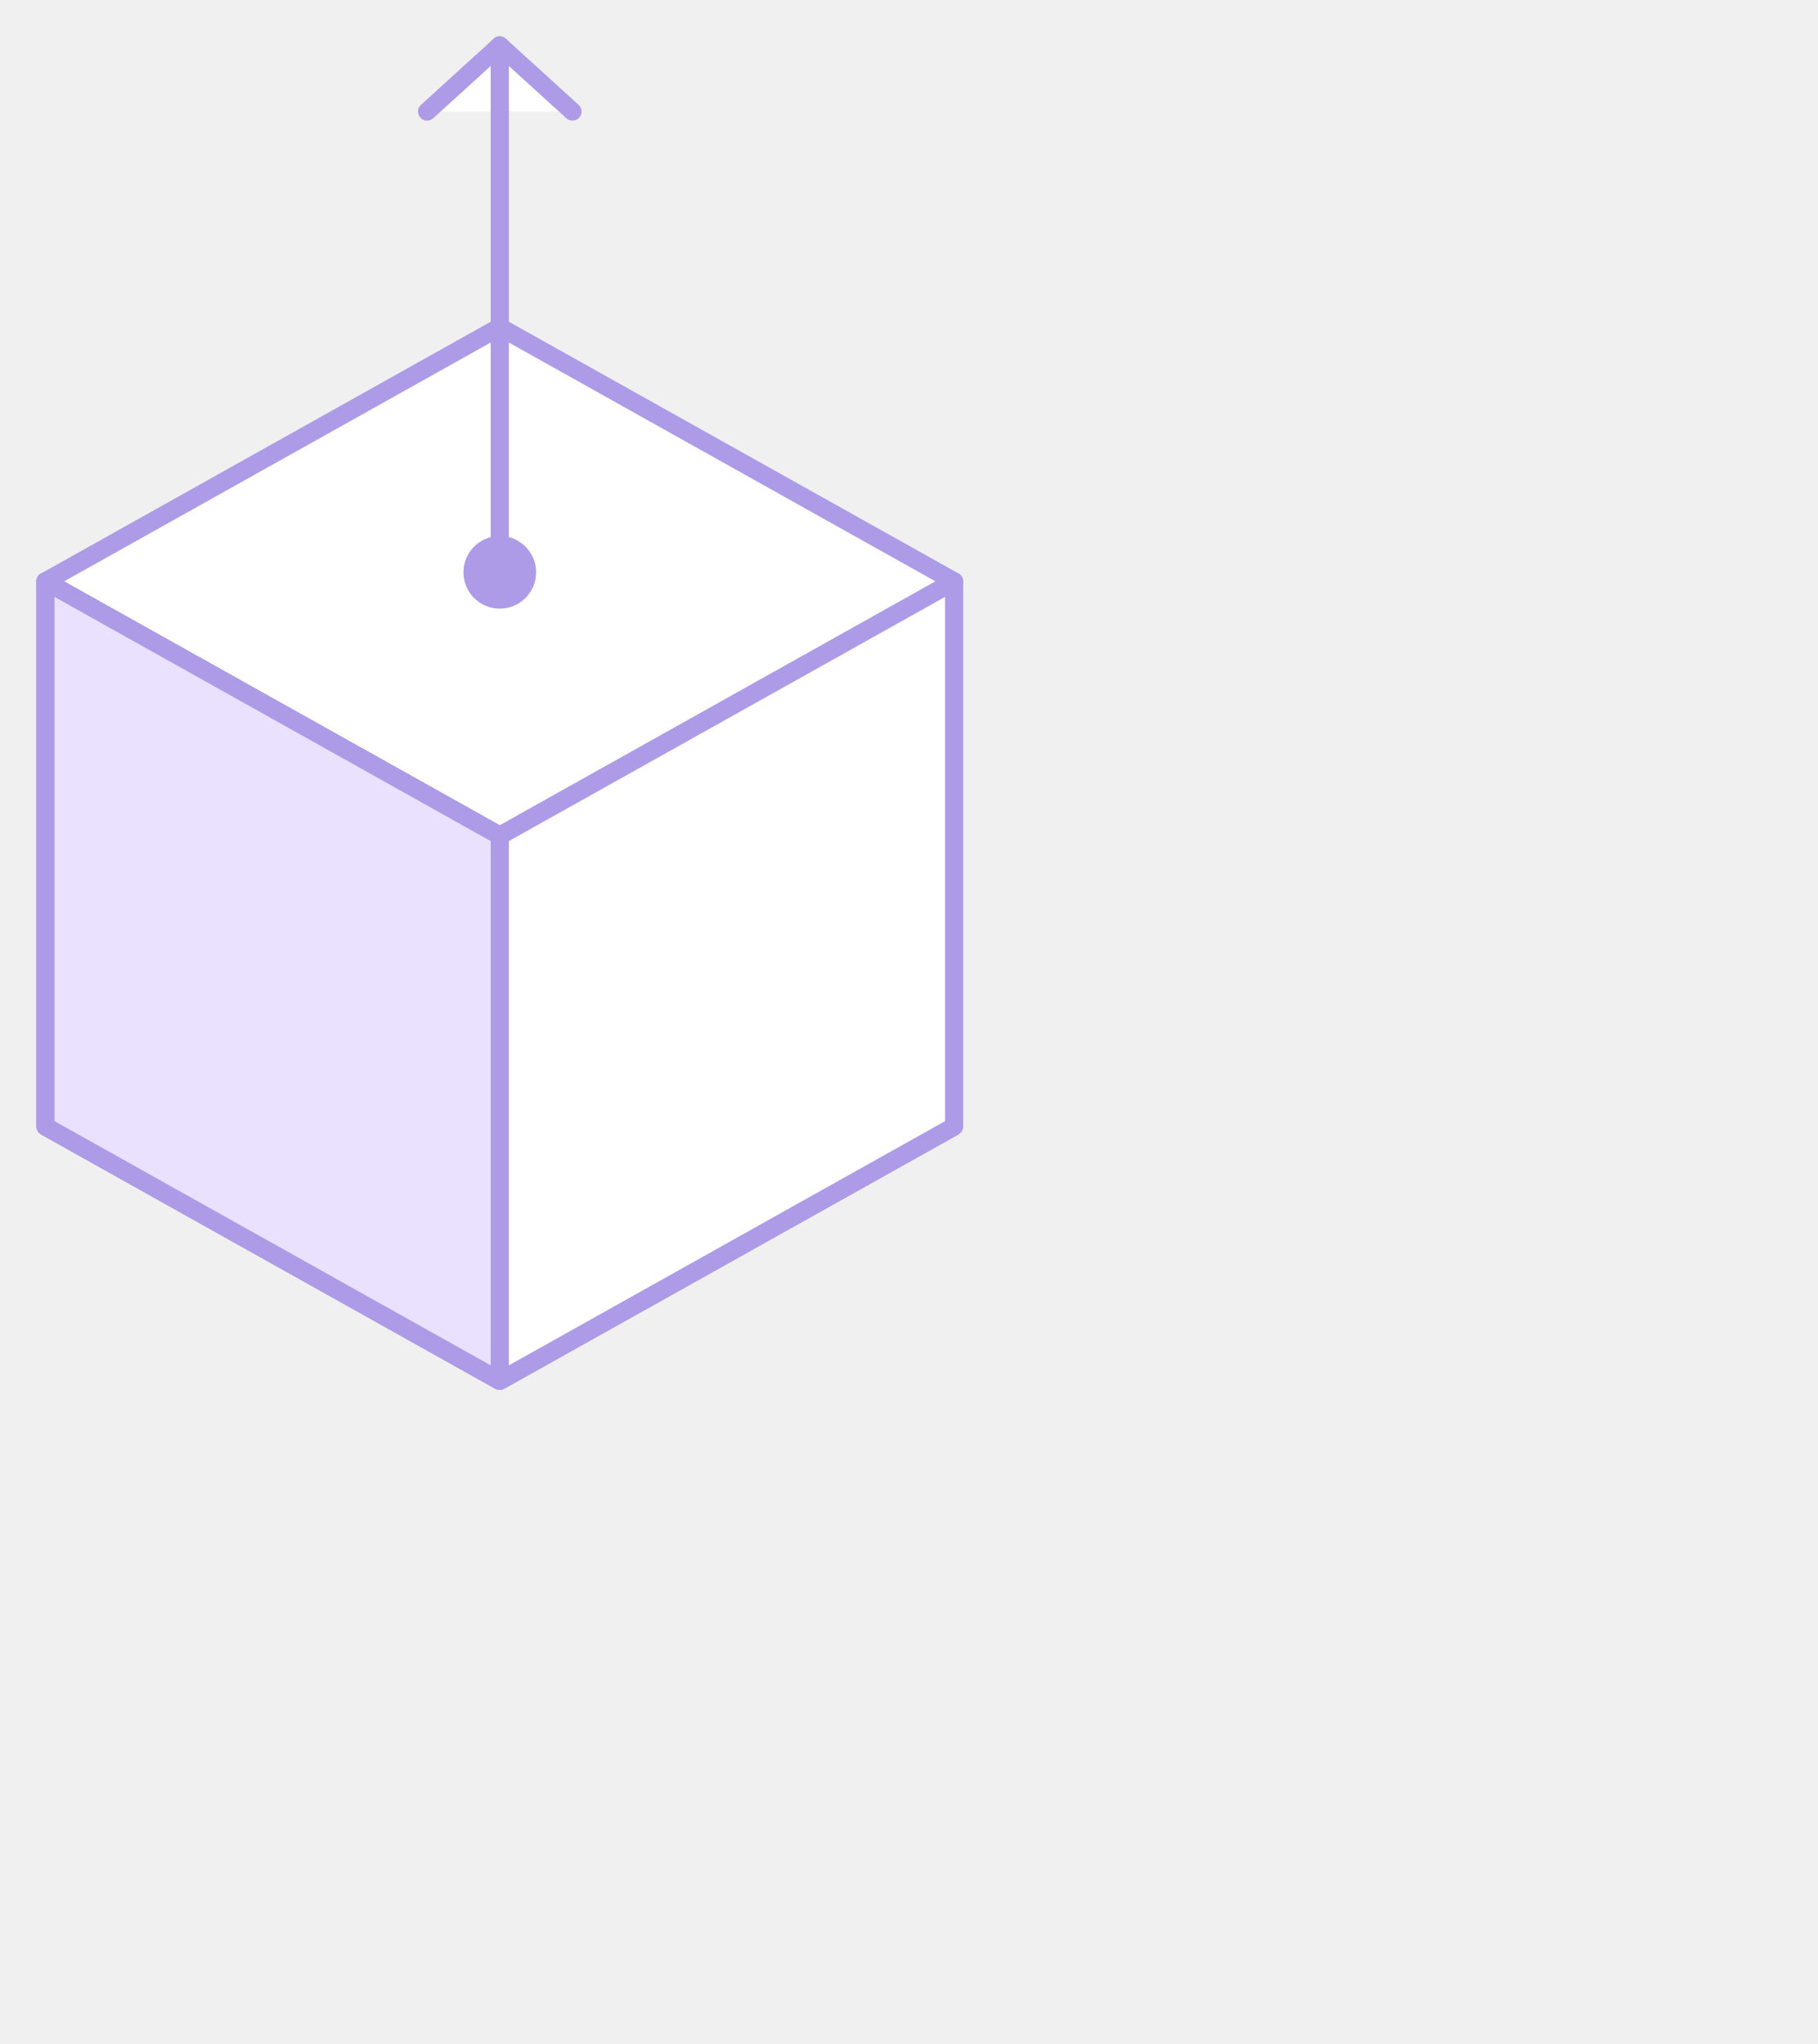
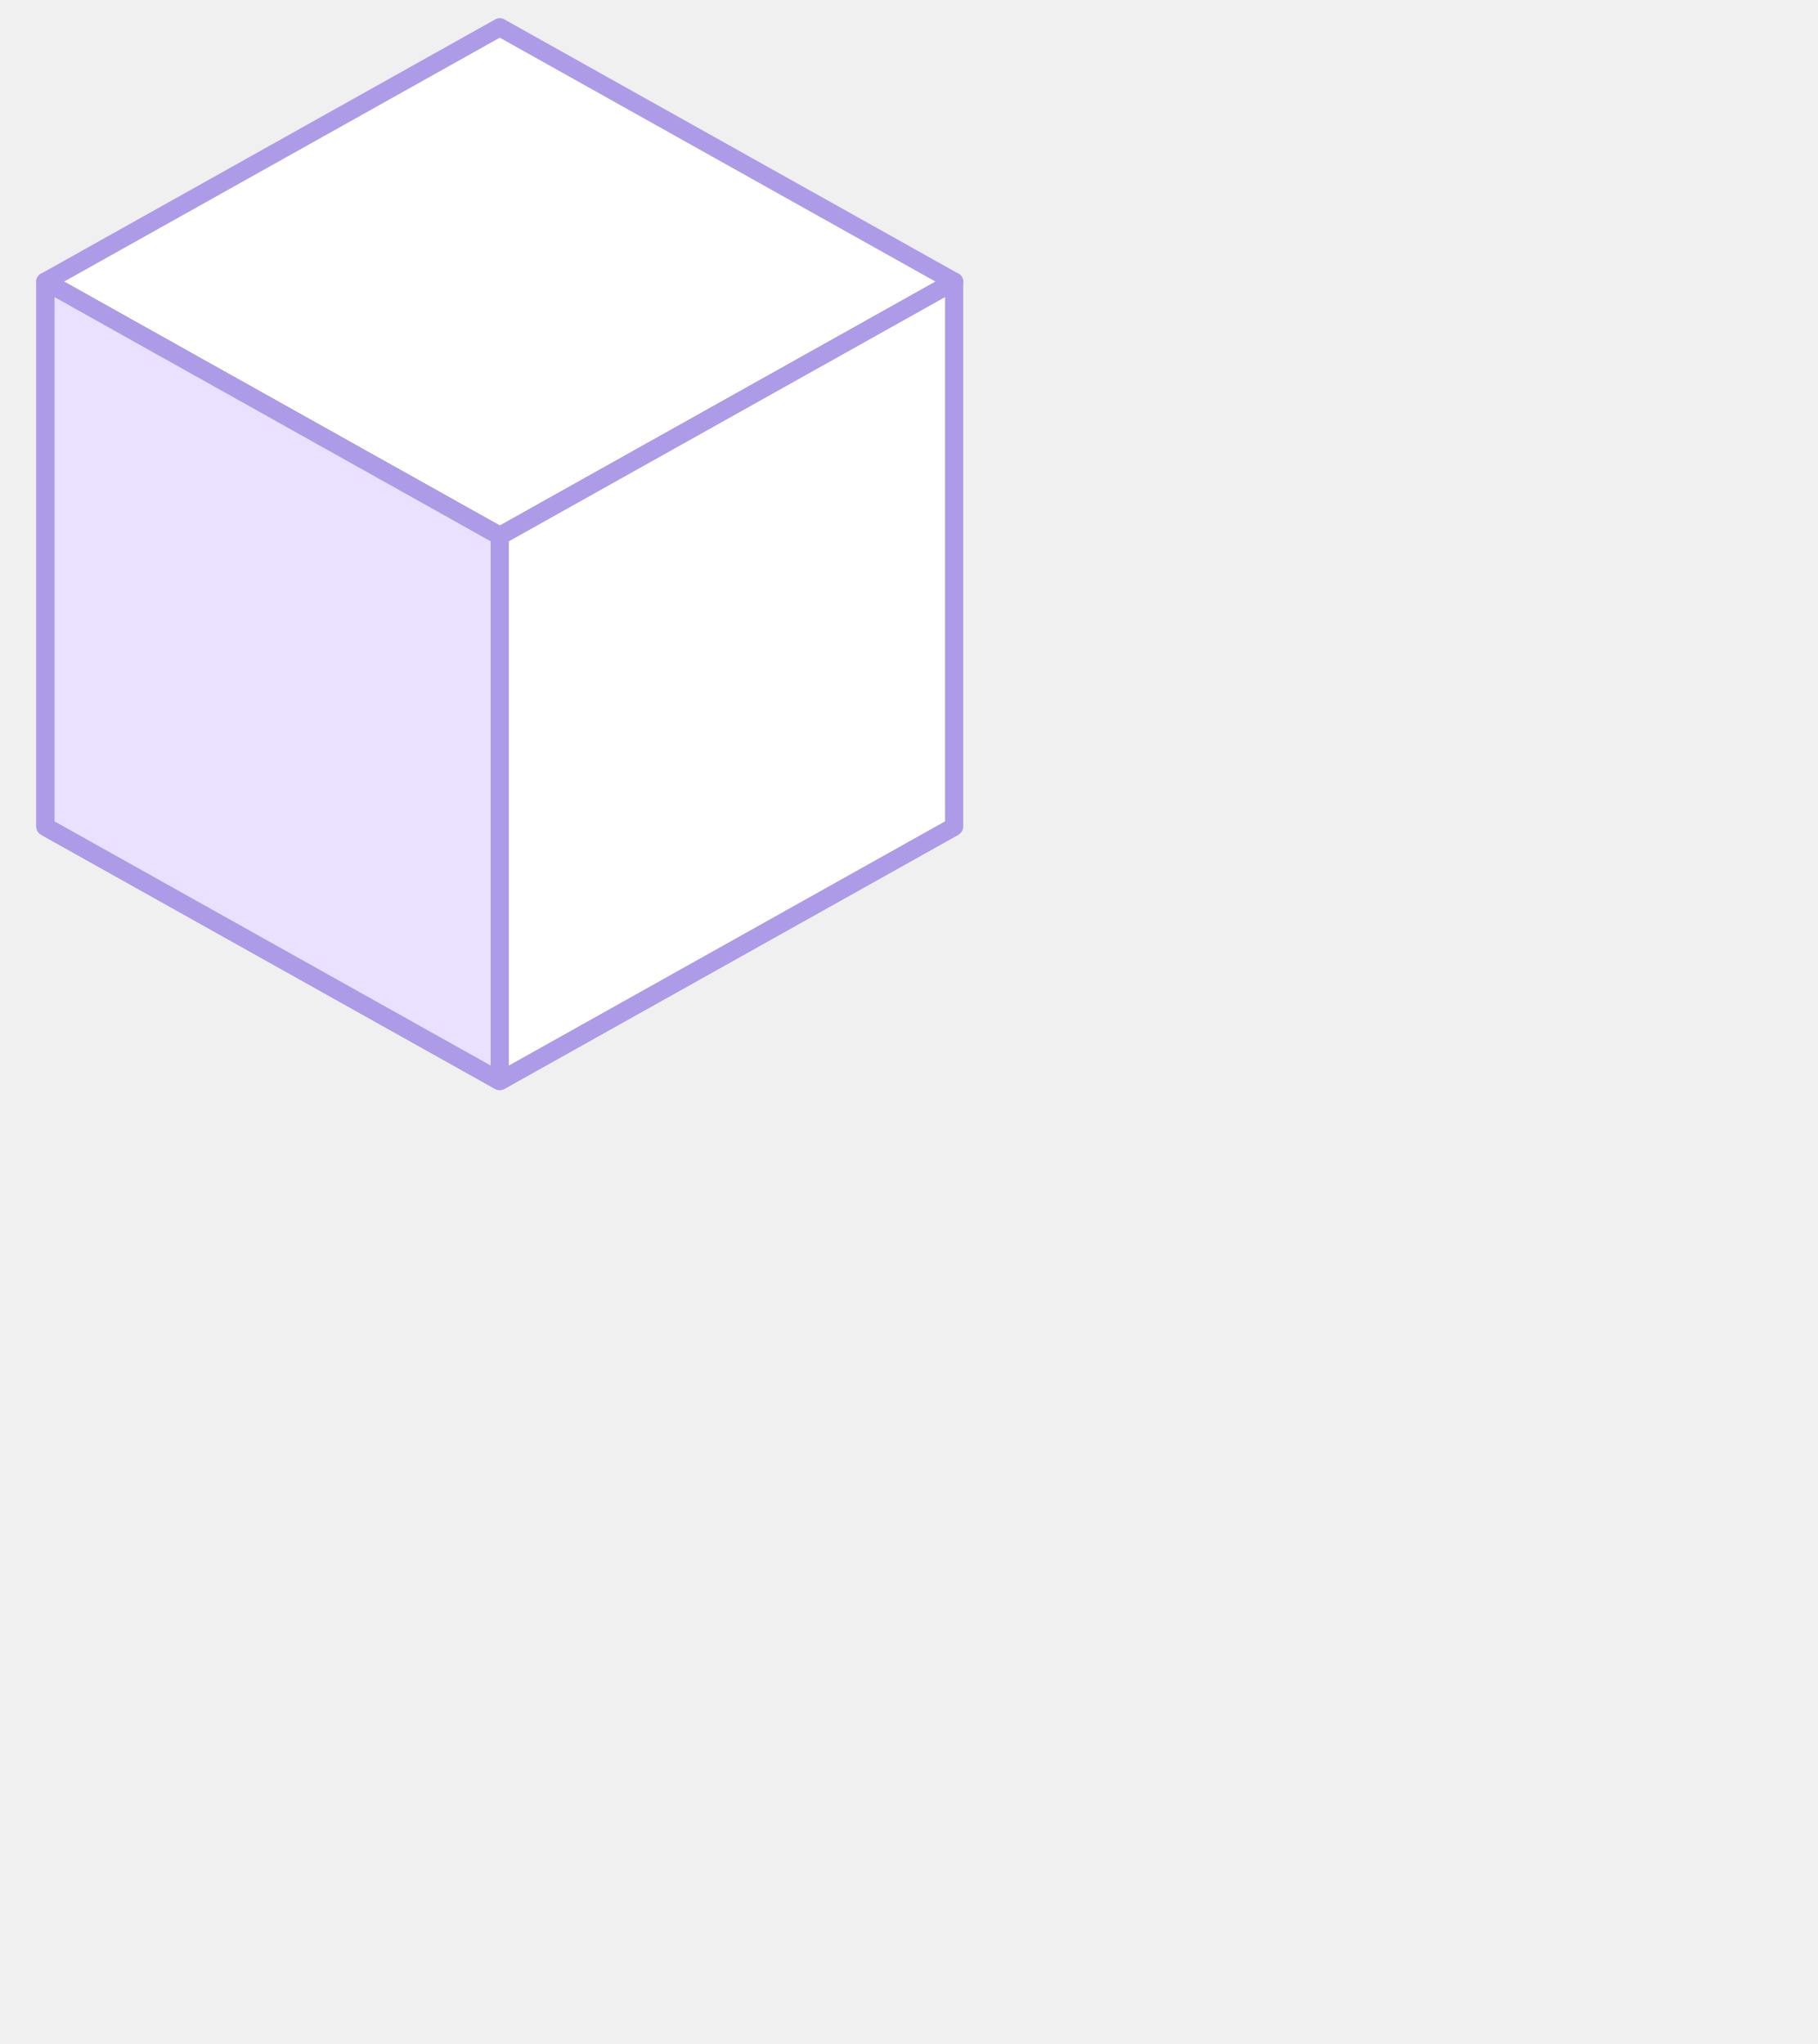
<svg xmlns="http://www.w3.org/2000/svg" version="1.1" id="Layer_1" x="0px" y="0px" width="200px" height="225px" viewBox="0 0 200 225" enable-background="new 0 0 200 225" xml:space="preserve">
-   <path fill="#FFFFFF" stroke="#AE9BE8" stroke-width="2" stroke-linecap="round" stroke-linejoin="round" stroke-miterlimit="2" d="  M30,49" />
  <g>
-     <g>
-       <polygon fill="#FFFFFF" stroke="#AE9BE8" stroke-width="2" stroke-linecap="round" stroke-linejoin="round" stroke-miterlimit="2" points="    55,36 5,64 55,92 105,64   " />
-       <polygon fill="#FFFFFF" stroke="#AE9BE8" stroke-width="2" stroke-miterlimit="1" points="55,92 5,124 55,152 105,124   " />
-       <polygon fill="#FFFFFF" stroke="#AE9BE8" stroke-width="2" stroke-linecap="round" stroke-linejoin="round" stroke-miterlimit="1" points="    5,64 5,124 55,152 105,124 105,64 55,92   " />
-       <polygon fill="#E9E1FF" stroke="#AE9BE8" stroke-width="2" stroke-linecap="round" stroke-linejoin="round" stroke-miterlimit="1" points="    5,64 5,124 55,152 55,92   " />
-     </g>
-     <g>
-       <polyline fill="#FFFFFF" stroke="#AE9BE8" stroke-width="2" stroke-linecap="round" stroke-linejoin="round" stroke-miterlimit="2" points="    63,12.28 55,5 47,12.28   " />
-       <line fill="#FFFFFF" stroke="#AE9BE8" stroke-width="2" stroke-linecap="round" stroke-linejoin="round" stroke-miterlimit="2" x1="55" y1="5" x2="55" y2="63" />
-       <circle fill="#AE9BE8" cx="55" cy="63" r="4" />
-     </g>
+     <polygon fill="#FFFFFF" stroke="#AE9BE8" stroke-width="2" stroke-linecap="round" stroke-linejoin="round" stroke-miterlimit="2" points="   55,3 5,31 55,59 105,31  " />
+     <polygon fill="#FFFFFF" stroke="#AE9BE8" stroke-width="2" stroke-miterlimit="1" points="55,59 5,91 55,119 105,91  " />
+     <polygon fill="#FFFFFF" stroke="#AE9BE8" stroke-width="2" stroke-linecap="round" stroke-linejoin="round" stroke-miterlimit="1" points="   5,31 5,91 55,119 105,91 105,31 55,59  " />
+     <polygon fill="#E9E1FF" stroke="#AE9BE8" stroke-width="2" stroke-linecap="round" stroke-linejoin="round" stroke-miterlimit="1" points="   5,31 5,91 55,119 55,59  " />
  </g>
</svg>
